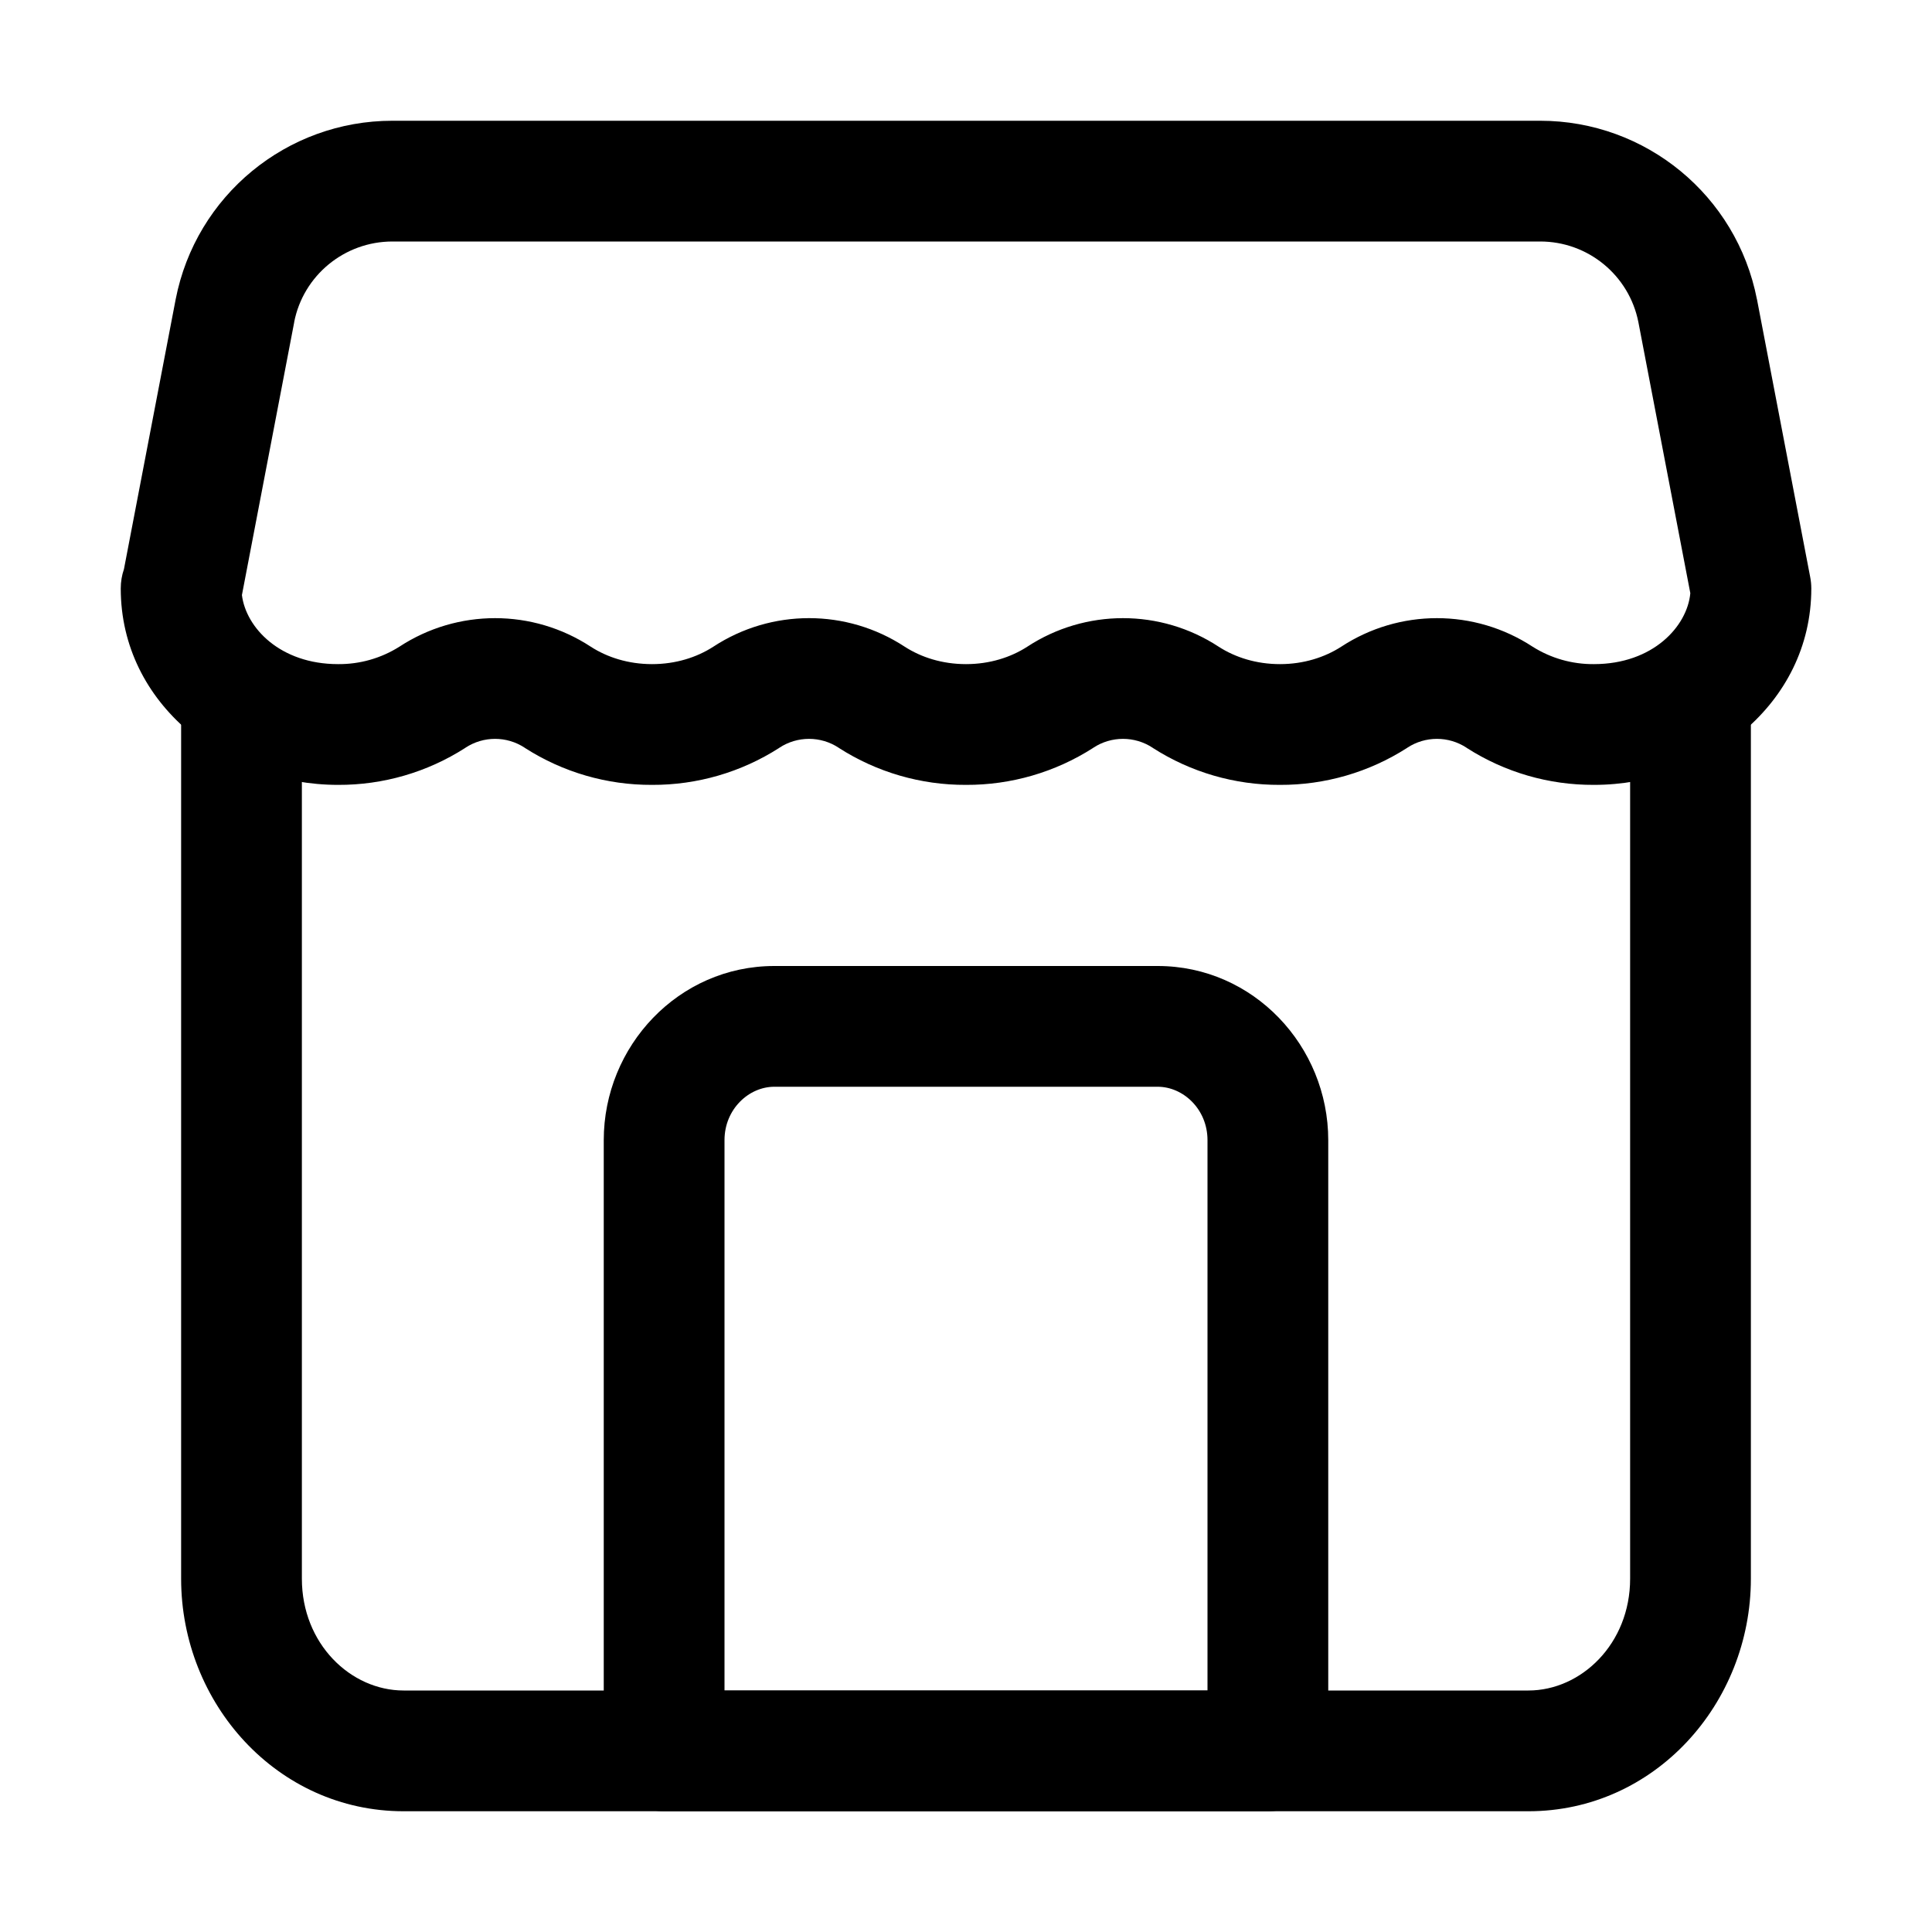
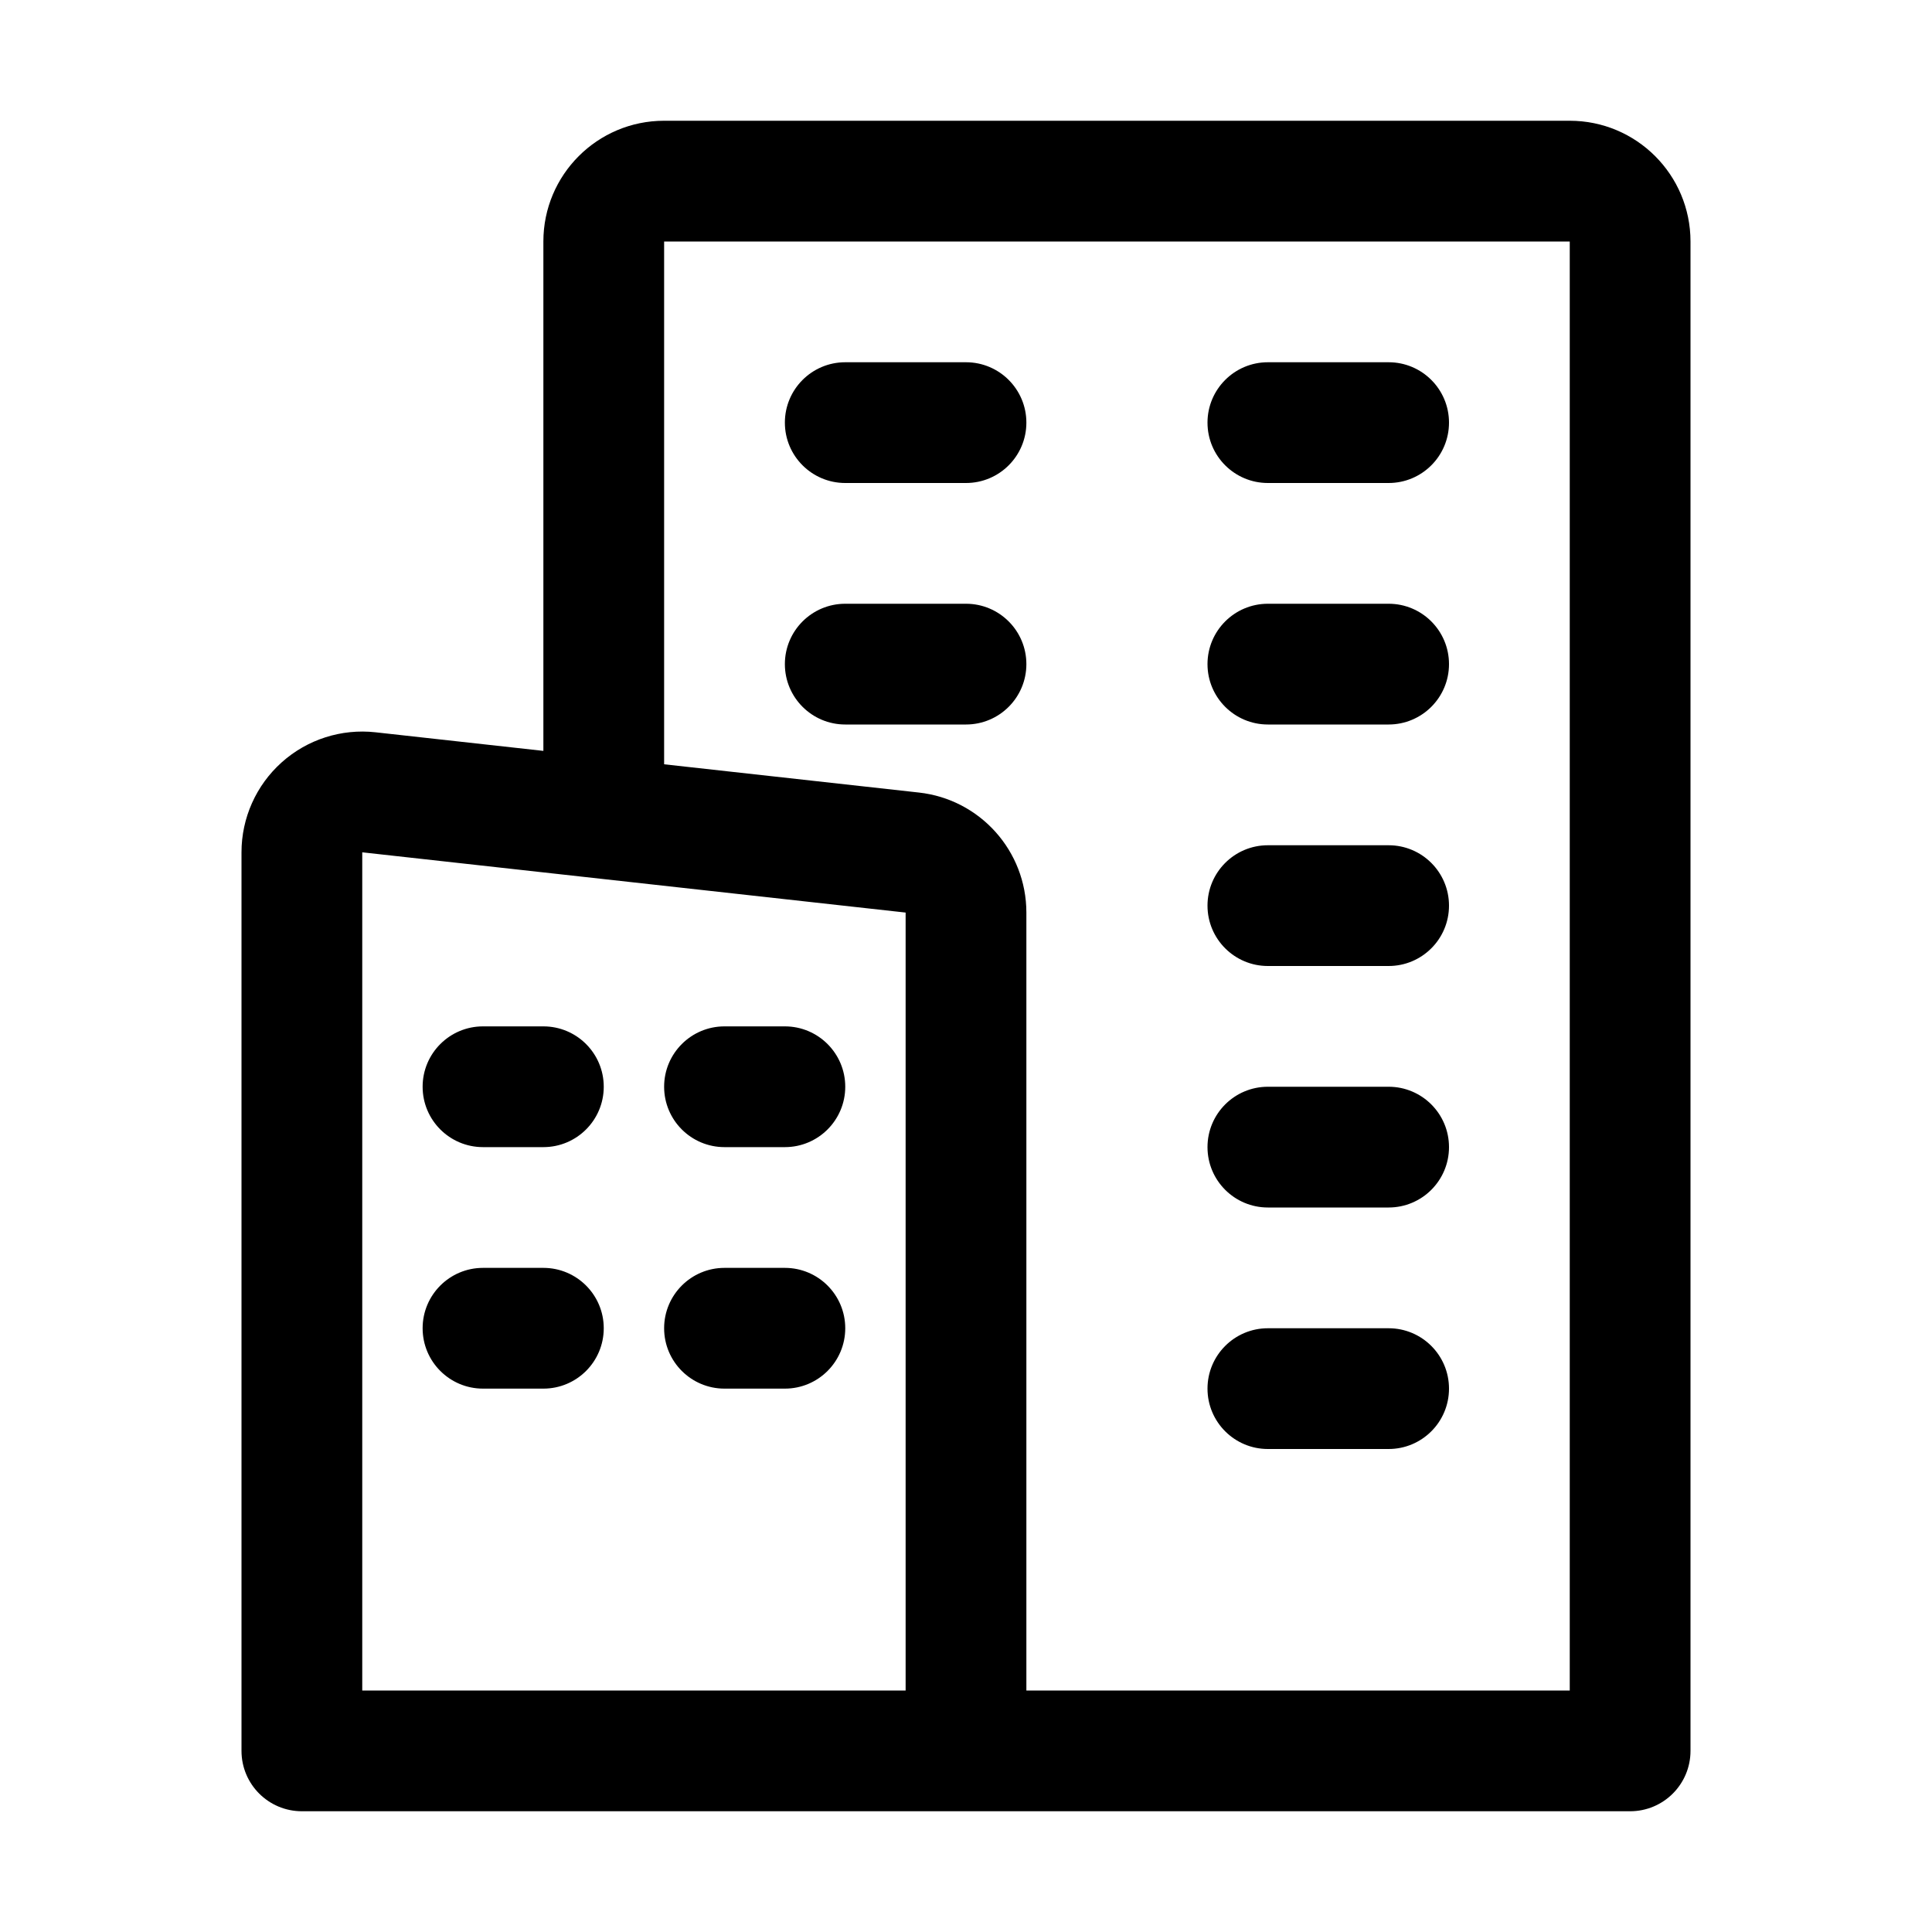
<svg xmlns="http://www.w3.org/2000/svg" width="32" height="32" fill="currentColor" viewBox="0 0 32 32">
-   <path fill-rule="evenodd" d="M12.825 18c-.421 0-.825.37-.825.885V28h8v-9.115c0-.515-.404-.885-.825-.885h-6.35ZM10 18.885C10 17.327 11.238 16 12.825 16h6.35C20.762 16 22 17.327 22 18.885V29a1 1 0 0 1-1 1H11a1 1 0 0 1-1-1V18.885Z" clip-rule="evenodd" />
-   <path fill-rule="evenodd" d="M4 11a1 1 0 0 1 1 1v14.148C5 27.228 5.81 28 6.685 28h18.63c.874 0 1.685-.773 1.685-1.852V12a1 1 0 1 1 2 0v14.148C29 28.216 27.407 30 25.315 30H6.685C4.593 30 3 28.216 3 26.148V12a1 1 0 0 1 1-1Z" clip-rule="evenodd" />
-   <path fill-rule="evenodd" d="m4.873 5.337-.866 4.519C4.074 10.396 4.639 11 5.6 11a1.87 1.87 0 0 0 1.014-.288 2.893 2.893 0 0 1 3.172 0c.273.176.622.288 1.014.288s.741-.112 1.014-.288a2.892 2.892 0 0 1 3.172 0c.273.176.622.288 1.014.288s.741-.112 1.014-.288a2.893 2.893 0 0 1 3.172 0c.273.176.622.288 1.014.288s.74-.112 1.014-.288a2.893 2.893 0 0 1 3.172 0A1.87 1.87 0 0 0 26.4 11c.98 0 1.547-.628 1.597-1.175l-.86-4.488A1.657 1.657 0 0 0 25.508 4H6.5c-.796 0-1.478.564-1.628 1.337Zm-2.82 4.09.857-4.471A3.657 3.657 0 0 1 6.5 2h19.01a3.657 3.657 0 0 1 3.59 2.956l.001.002.882 4.602a1 1 0 0 1 .018.188C30 11.675 28.252 13 26.4 13a3.866 3.866 0 0 1-2.104-.611l-.005-.004a.893.893 0 0 0-.982 0l-.005.004A3.87 3.87 0 0 1 21.2 13a3.866 3.866 0 0 1-2.104-.611l-.005-.004a.893.893 0 0 0-.982 0l-.005.004A3.87 3.87 0 0 1 16 13a3.866 3.866 0 0 1-2.104-.611l-.005-.004a.893.893 0 0 0-.982 0l-.005.004A3.87 3.87 0 0 1 10.8 13a3.866 3.866 0 0 1-2.104-.611l-.005-.004a.893.893 0 0 0-.982 0l-.005.004A3.87 3.87 0 0 1 5.6 13C3.748 13 2 11.675 2 9.748c0-.112.018-.22.053-.321Z" clip-rule="evenodd" />
+   <path fill-rule="evenodd" d="M9 4a2 2 0 0 1 2-2h15a2 2 0 0 1 2 2v25a1 1 0 0 1-1 1H5a1 1 0 0 1-1-1V14.117a2 2 0 0 1 2.22-1.988l2.78.308V4ZM6 28h9V15.115l-9-.998V28Zm11 0h9V4H11v8.659l4.22.468A2 2 0 0 1 17 15.115V28Zm4-22a1 1 0 1 0 0 2h2a1 1 0 1 0 0-2h-2Zm-1 5a1 1 0 0 1 1-1h2a1 1 0 1 1 0 2h-2a1 1 0 0 1-1-1Zm1 3a1 1 0 1 0 0 2h2a1 1 0 1 0 0-2h-2Zm-1 5a1 1 0 0 1 1-1h2a1 1 0 1 1 0 2h-2a1 1 0 0 1-1-1Zm1 3a1 1 0 1 0 0 2h2a1 1 0 1 0 0-2h-2ZM13 7a1 1 0 0 1 1-1h2a1 1 0 1 1 0 2h-2a1 1 0 0 1-1-1ZM8 17a1 1 0 1 0 0 2h1a1 1 0 1 0 0-2H8Zm-1 5a1 1 0 0 1 1-1h1a1 1 0 1 1 0 2H8a1 1 0 0 1-1-1Zm5-5a1 1 0 1 0 0 2h1a1 1 0 1 0 0-2h-1Zm-1 5a1 1 0 0 1 1-1h1a1 1 0 1 1 0 2h-1a1 1 0 0 1-1-1Zm3-12a1 1 0 1 0 0 2h2a1 1 0 1 0 0-2h-2Z" clip-rule="evenodd" />
</svg>
